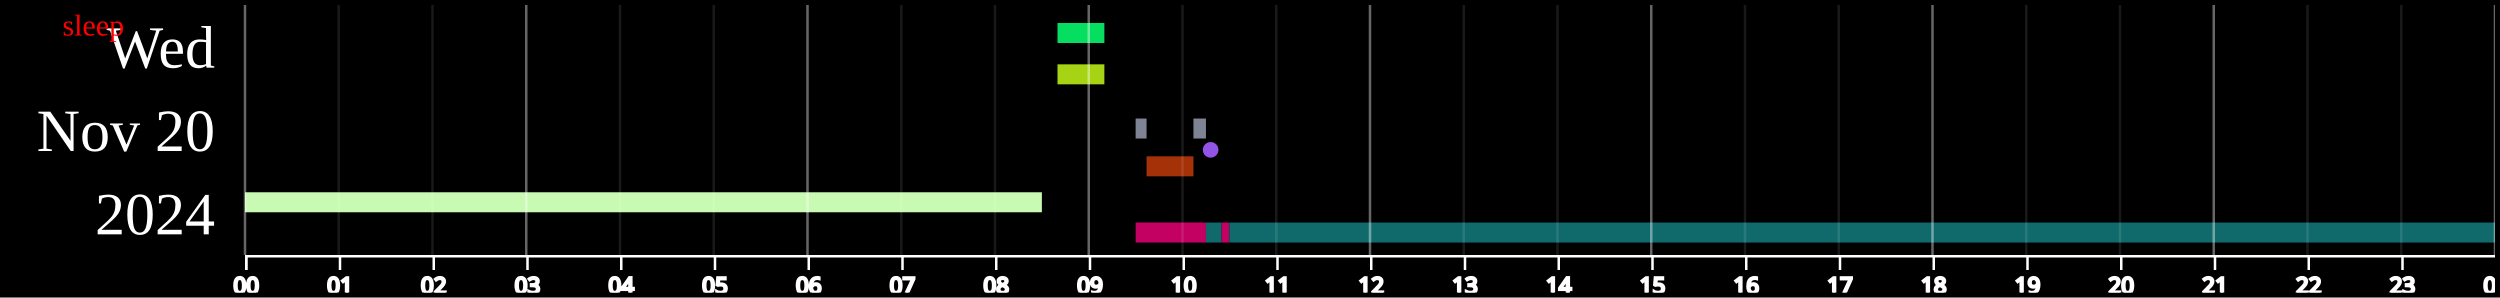
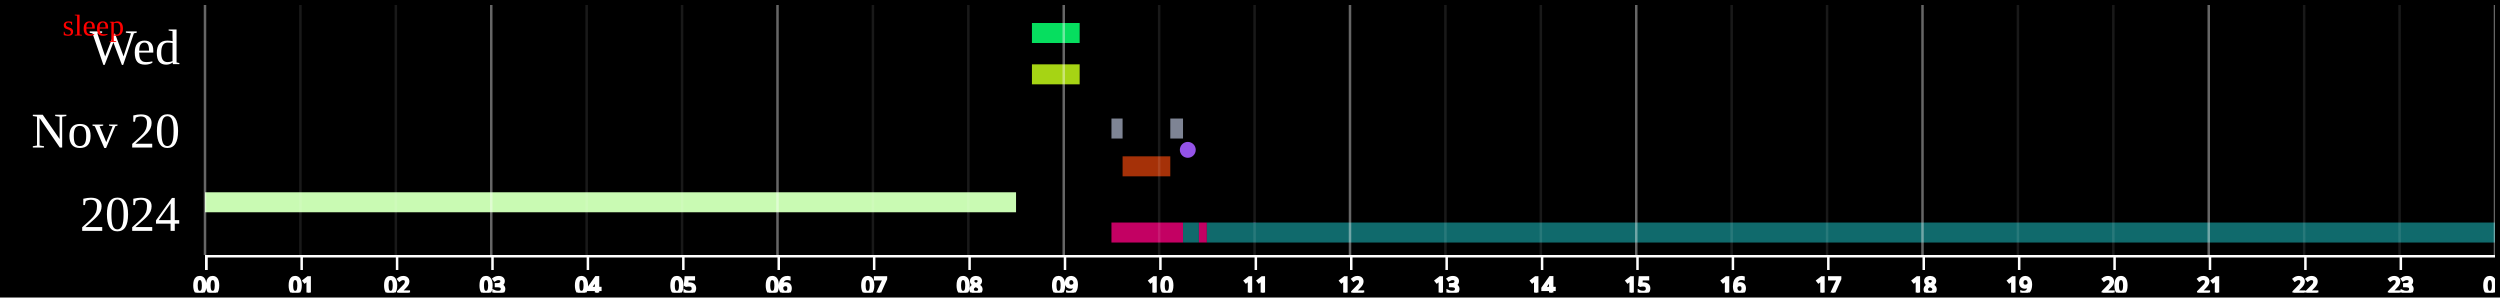
<svg xmlns="http://www.w3.org/2000/svg" height="119" width="1000">
  <defs>
    <symbol id="warning-icon">
      <svg fill="#ff0000" viewBox="0 0 24 24" id="warning-alt" data-name="Flat Line" class="icon flat-line">
        <path id="secondary" d="M10.25,4.19,2.63,18a2,2,0,0,0,1.75,3H19.62a2,2,0,0,0,1.75-3L13.75,4.19A2,2,0,0,0,10.25,4.19Z" style="fill: #ffff00; stroke-width: 2;" />
        <line id="primary-upstroke" x1="12.05" y1="17" x2="11.95" y2="17" style="fill: none; stroke: #ff0000; stroke-linecap: round; stroke-linejoin: round; stroke-width: 2.5;" />
        <path id="primary" d="M12,9v4M10.25,4.19,2.63,18a2,2,0,0,0,1.75,3H19.62a2,2,0,0,0,1.75-3L13.75,4.19A2,2,0,0,0,10.25,4.19Z" style="fill: none; stroke: #ff0000; stroke-linecap: round; stroke-linejoin: round; stroke-width: 2;" />
      </svg>
    </symbol>
  </defs>
  <rect fill="black" height="100%" width="100%" />
  <svg height="115" width="996" y="2" x="2" class="plot">
-     <g transform="translate(96, 0)">
+     <g transform="translate(80, 0)">
      <g transform="translate(0, 0)">
-         <text font-size="24" text-anchor="end" fill="white" dy="0.35em" y="16.667" x="-0.5em">
+         <text font-size="20" text-anchor="end" fill="white" dy="0.35em" y="16.667" x="-0.5em">
                    Wed
                </text>
-         <text font-size="24" text-anchor="end" fill="white" dy="0.35em" y="50" x="-0.5em">
+         <text font-size="20" text-anchor="end" fill="white" dy="0.35em" y="50" x="-0.5em">
                    Nov 20
                </text>
-         <text font-size="24" text-anchor="end" fill="white" dy="0.35em" y="83.333" x="-0.5em">
+         <text font-size="20" text-anchor="end" fill="white" dy="0.35em" y="83.333" x="-0.5em">
                    2024
                </text>
      </g>
    </g>
-     <svg x="96" height="100" width="900" class="dataArea">
+     <svg x="80" height="100" width="916" class="dataArea">
      <svg y="0" class="day 2024-11-20">
        <svg class="timechunk">
-           <svg height="8" width="900" y="7.21" x="0" preserveAspectRatio="none" viewBox="0 0 900 8" class="text">
-             <rect fill="#06de5f" height="100%" width="18.75" y="0" x="325" class="text fiction_book block" />
-           </svg>
-           <svg height="8" width="900" y="23.723" x="0" preserveAspectRatio="none" viewBox="0 0 900 8" class="project">
-             <rect fill="#a6d414" height="100%" width="18.75" y="0" x="325" class="project german block" />
-           </svg>
-           <svg height="8" width="900" y="45.421" x="0" preserveAspectRatio="none" viewBox="0 0 900 8" class="stretch">
-             <rect fill="#7e8494" height="100%" width="4.375" y="0" x="356.25" class="stretch true block" />
-             <rect fill="#7e8494" height="100%" width="5" y="0" x="379.375" class="stretch true block" />
-           </svg>
-           <svg height="8" width="900" y="53.941" x="0" preserveAspectRatio="none" viewBox="0 0 900 8" class="pushup">
-             <circle fill="#9453e7" r="3.125" cy="4" cx="386.25" class="pushup true point" />
-           </svg>
-           <svg height="8" width="900" y="60.528" x="0" preserveAspectRatio="none" viewBox="0 0 900 8" class="run">
-             <rect fill="#a53108" height="100%" width="18.75" y="0" x="360.625" class="run true block" />
-           </svg>
-           <svg height="8" width="900" y="74.898" x="0" preserveAspectRatio="none" viewBox="0 0 900 8" class="sleep">
-             <rect fill="#c9fab3" height="100%" width="318.75" y="0" x="0" class="sleep true block" />
-             <use field="sleep" class="sleep error" height="9.375" width="9.375" y="-0.688" x="314.063" href="#warning-icon" />
-           </svg>
-           <svg height="8" width="900" y="86.291" x="0" preserveAspectRatio="none" viewBox="0 0 900 8" class="caffeine">
-             <circle fill="#e724f8" r="3.125" cy="4" cx="412.5" class="caffeine true point" />
-           </svg>
-           <svg height="8" width="900" y="87.017" x="0" preserveAspectRatio="none" viewBox="0 0 900 8" class="environment">
-             <rect fill="#c30163" height="100%" width="28.125" y="0" x="356.25" class="environment outside block" />
-             <rect fill="#106a6c" height="100%" width="6.25" y="0" x="384.375" class="environment home block" />
-             <rect fill="#c30163" height="100%" width="3.125" y="0" x="390.625" class="environment outside block" />
-             <rect fill="#106a6c" height="100%" width="506.25" y="0" x="393.75" class="environment home block" />
+           <svg height="8" width="916" y="7.21" x="0" preserveAspectRatio="none" viewBox="0 0 916 8" class="text">
+             <rect fill="#06de5f" height="100%" width="19.083" y="0" x="330.778" class="text fiction_book block" />
+           </svg>
+           <svg height="8" width="916" y="23.723" x="0" preserveAspectRatio="none" viewBox="0 0 916 8" class="project">
+             <rect fill="#a6d414" height="100%" width="19.083" y="0" x="330.778" class="project german block" />
+           </svg>
+           <svg height="8" width="916" y="45.421" x="0" preserveAspectRatio="none" viewBox="0 0 916 8" class="stretch">
+             <rect fill="#7e8494" height="100%" width="4.453" y="0" x="362.583" class="stretch true block" />
+             <rect fill="#7e8494" height="100%" width="5.089" y="0" x="386.119" class="stretch true block" />
+           </svg>
+           <svg height="8" width="916" y="53.941" x="0" preserveAspectRatio="none" viewBox="0 0 916 8" class="pushup">
+             <circle fill="#9453e7" r="3.181" cy="4" cx="393.117" class="pushup true point" />
+           </svg>
+           <svg height="8" width="916" y="60.528" x="0" preserveAspectRatio="none" viewBox="0 0 916 8" class="run">
+             <rect fill="#a53108" height="100%" width="19.083" y="0" x="367.036" class="run true block" />
+           </svg>
+           <svg height="8" width="916" y="74.898" x="0" preserveAspectRatio="none" viewBox="0 0 916 8" class="sleep">
+             <rect fill="#c9fab3" height="100%" width="324.417" y="0" x="0" class="sleep true block" />
+             <use field="sleep" class="sleep error" height="9.542" width="9.542" y="-0.771" x="319.646" href="#warning-icon" />
+           </svg>
+           <svg height="8" width="916" y="86.291" x="0" preserveAspectRatio="none" viewBox="0 0 916 8" class="caffeine">
+             <circle fill="#e724f8" r="3.181" cy="4" cx="419.833" class="caffeine true point" />
+           </svg>
+           <svg height="8" width="916" y="87.017" x="0" preserveAspectRatio="none" viewBox="0 0 916 8" class="environment">
+             <rect fill="#c30163" height="100%" width="28.625" y="0" x="362.583" class="environment outside block" />
+             <rect fill="#106a6c" height="100%" width="6.361" y="0" x="391.208" class="environment home block" />
+             <rect fill="#c30163" height="100%" width="3.181" y="0" x="397.569" class="environment outside block" />
+             <rect fill="#106a6c" height="100%" width="515.25" y="0" x="400.75" class="environment home block" />
          </svg>
        </svg>
      </svg>
    </svg>
-     <g text-anchor="middle" font-family="sans-serif" font-size="10" fill="none" transform="translate(96, 100)">
-       <path d="M0.5,6V0.5H900.5V6" stroke="white" class="domain" />
+     <g text-anchor="middle" font-family="sans-serif" font-size="10" fill="none" transform="translate(80, 100)">
+       <path d="M0.5,6V0.5H916.5V6" stroke="white" class="domain" />
      <g transform="translate(0.5,0)" opacity="1" class="tick">
        <line y2="6" stroke="white" />
        <text style="font-size:9px" stroke="white" dy="0.71em" y="9" fill="white">
                    00
                </text>
      </g>
-       <g transform="translate(38,0)" opacity="1" class="tick">
+       <g transform="translate(38.66667,0)" opacity="1" class="tick">
        <line y2="6" stroke="white" />
        <text style="font-size:9px" stroke="white" dy="0.71em" y="9" fill="white">
                    01
                </text>
      </g>
-       <g transform="translate(75.5,0)" opacity="1" class="tick">
+       <g transform="translate(76.83333,0)" opacity="1" class="tick">
        <line y2="6" stroke="white" />
        <text style="font-size:9px" stroke="white" dy="0.71em" y="9" fill="white">
                    02
                </text>
      </g>
-       <g transform="translate(113,0)" opacity="1" class="tick">
+       <g transform="translate(115,0)" opacity="1" class="tick">
        <line y2="6" stroke="white" />
        <text style="font-size:9px" stroke="white" dy="0.71em" y="9" fill="white">
                    03
                </text>
      </g>
-       <g transform="translate(150.5,0)" opacity="1" class="tick">
+       <g transform="translate(153.1667,0)" opacity="1" class="tick">
        <line y2="6" stroke="white" />
        <text style="font-size:9px" stroke="white" dy="0.71em" y="9" fill="white">
                    04
                </text>
      </g>
-       <g transform="translate(188,0)" opacity="1" class="tick">
+       <g transform="translate(191.3333,0)" opacity="1" class="tick">
        <line y2="6" stroke="white" />
        <text style="font-size:9px" stroke="white" dy="0.71em" y="9" fill="white">
                    05
                </text>
      </g>
-       <g transform="translate(225.5,0)" opacity="1" class="tick">
+       <g transform="translate(229.5,0)" opacity="1" class="tick">
        <line y2="6" stroke="white" />
        <text style="font-size:9px" stroke="white" dy="0.71em" y="9" fill="white">
                    06
                </text>
      </g>
-       <g transform="translate(263,0)" opacity="1" class="tick">
+       <g transform="translate(267.6667,0)" opacity="1" class="tick">
        <line y2="6" stroke="white" />
        <text style="font-size:9px" stroke="white" dy="0.71em" y="9" fill="white">
                    07
                </text>
      </g>
-       <g transform="translate(300.5,0)" opacity="1" class="tick">
+       <g transform="translate(305.8333,0)" opacity="1" class="tick">
        <line y2="6" stroke="white" />
        <text style="font-size:9px" stroke="white" dy="0.71em" y="9" fill="white">
                    08
                </text>
      </g>
-       <g transform="translate(338,0)" opacity="1" class="tick">
+       <g transform="translate(344,0)" opacity="1" class="tick">
        <line y2="6" stroke="white" />
        <text style="font-size:9px" stroke="white" dy="0.71em" y="9" fill="white">
                    09
                </text>
      </g>
-       <g transform="translate(375.5,0)" opacity="1" class="tick">
+       <g transform="translate(382.1667,0)" opacity="1" class="tick">
        <line y2="6" stroke="white" />
        <text style="font-size:9px" stroke="white" dy="0.71em" y="9" fill="white">
                    10
                </text>
      </g>
-       <g transform="translate(413,0)" opacity="1" class="tick">
+       <g transform="translate(420.3333,0)" opacity="1" class="tick">
        <line y2="6" stroke="white" />
        <text style="font-size:9px" stroke="white" dy="0.71em" y="9" fill="white">
                    11
                </text>
      </g>
-       <g transform="translate(450.5,0)" opacity="1" class="tick">
+       <g transform="translate(458.5,0)" opacity="1" class="tick">
        <line y2="6" stroke="white" />
        <text style="font-size:9px" stroke="white" dy="0.71em" y="9" fill="white">
                    12
                </text>
      </g>
-       <g transform="translate(488,0)" opacity="1" class="tick">
+       <g transform="translate(496.6667,0)" opacity="1" class="tick">
        <line y2="6" stroke="white" />
        <text style="font-size:9px" stroke="white" dy="0.71em" y="9" fill="white">
                    13
                </text>
      </g>
-       <g transform="translate(525.5,0)" opacity="1" class="tick">
+       <g transform="translate(534.8333,0)" opacity="1" class="tick">
        <line y2="6" stroke="white" />
        <text style="font-size:9px" stroke="white" dy="0.71em" y="9" fill="white">
                    14
                </text>
      </g>
-       <g transform="translate(563,0)" opacity="1" class="tick">
+       <g transform="translate(573,0)" opacity="1" class="tick">
        <line y2="6" stroke="white" />
        <text style="font-size:9px" stroke="white" dy="0.71em" y="9" fill="white">
                    15
                </text>
      </g>
-       <g transform="translate(600.5,0)" opacity="1" class="tick">
+       <g transform="translate(611.1667,0)" opacity="1" class="tick">
        <line y2="6" stroke="white" />
        <text style="font-size:9px" stroke="white" dy="0.71em" y="9" fill="white">
                    16
                </text>
      </g>
-       <g transform="translate(638,0)" opacity="1" class="tick">
+       <g transform="translate(649.3333,0)" opacity="1" class="tick">
        <line y2="6" stroke="white" />
        <text style="font-size:9px" stroke="white" dy="0.71em" y="9" fill="white">
                    17
                </text>
      </g>
-       <g transform="translate(675.5,0)" opacity="1" class="tick">
+       <g transform="translate(687.5,0)" opacity="1" class="tick">
        <line y2="6" stroke="white" />
        <text style="font-size:9px" stroke="white" dy="0.71em" y="9" fill="white">
                    18
                </text>
      </g>
-       <g transform="translate(713,0)" opacity="1" class="tick">
+       <g transform="translate(725.6667,0)" opacity="1" class="tick">
        <line y2="6" stroke="white" />
        <text style="font-size:9px" stroke="white" dy="0.71em" y="9" fill="white">
                    19
                </text>
      </g>
-       <g transform="translate(750.5,0)" opacity="1" class="tick">
+       <g transform="translate(763.8333,0)" opacity="1" class="tick">
        <line y2="6" stroke="white" />
        <text style="font-size:9px" stroke="white" dy="0.71em" y="9" fill="white">
                    20
                </text>
      </g>
-       <g transform="translate(788,0)" opacity="1" class="tick">
+       <g transform="translate(802,0)" opacity="1" class="tick">
        <line y2="6" stroke="white" />
        <text style="font-size:9px" stroke="white" dy="0.71em" y="9" fill="white">
                    21
                </text>
      </g>
-       <g transform="translate(825.5,0)" opacity="1" class="tick">
+       <g transform="translate(840.1667,0)" opacity="1" class="tick">
        <line y2="6" stroke="white" />
        <text style="font-size:9px" stroke="white" dy="0.71em" y="9" fill="white">
                    22
                </text>
      </g>
-       <g transform="translate(863,0)" opacity="1" class="tick">
+       <g transform="translate(878.3333,0)" opacity="1" class="tick">
        <line y2="6" stroke="white" />
        <text style="font-size:9px" stroke="white" dy="0.71em" y="9" fill="white">
                    23
                </text>
      </g>
-       <g transform="translate(900.5,0)" opacity="1" class="tick">
+       <g transform="translate(916.5,0)" opacity="1" class="tick">
        <line y2="6" stroke="white" />
        <text style="font-size:9px" stroke="white" dy="0.71em" y="9" fill="white">
                    00
                </text>
      </g>
    </g>
-     <g transform="translate(96, 0)">
+     <g transform="translate(80, 0)">
      <line stroke-opacity="0.4" stroke="white" y2="100" y1="0" x2="0" x1="0" class="gridline" />
-       <line stroke-opacity="0.1" stroke="white" y2="100" y1="0" x2="37.5" x1="37.5" class="gridline" />
-       <line stroke-opacity="0.1" stroke="white" y2="100" y1="0" x2="75" x1="75" class="gridline" />
-       <line stroke-opacity="0.4" stroke="white" y2="100" y1="0" x2="112.5" x1="112.5" class="gridline" />
-       <line stroke-opacity="0.1" stroke="white" y2="100" y1="0" x2="150" x1="150" class="gridline" />
-       <line stroke-opacity="0.1" stroke="white" y2="100" y1="0" x2="187.5" x1="187.5" class="gridline" />
-       <line stroke-opacity="0.4" stroke="white" y2="100" y1="0" x2="225" x1="225" class="gridline" />
-       <line stroke-opacity="0.1" stroke="white" y2="100" y1="0" x2="262.5" x1="262.5" class="gridline" />
-       <line stroke-opacity="0.1" stroke="white" y2="100" y1="0" x2="300" x1="300" class="gridline" />
-       <line stroke-opacity="0.4" stroke="white" y2="100" y1="0" x2="337.5" x1="337.5" class="gridline" />
-       <line stroke-opacity="0.1" stroke="white" y2="100" y1="0" x2="375" x1="375" class="gridline" />
-       <line stroke-opacity="0.1" stroke="white" y2="100" y1="0" x2="412.5" x1="412.5" class="gridline" />
-       <line stroke-opacity="0.4" stroke="white" y2="100" y1="0" x2="450" x1="450" class="gridline" />
-       <line stroke-opacity="0.1" stroke="white" y2="100" y1="0" x2="487.5" x1="487.5" class="gridline" />
-       <line stroke-opacity="0.1" stroke="white" y2="100" y1="0" x2="525" x1="525" class="gridline" />
-       <line stroke-opacity="0.4" stroke="white" y2="100" y1="0" x2="562.5" x1="562.5" class="gridline" />
-       <line stroke-opacity="0.1" stroke="white" y2="100" y1="0" x2="600" x1="600" class="gridline" />
-       <line stroke-opacity="0.1" stroke="white" y2="100" y1="0" x2="637.5" x1="637.5" class="gridline" />
-       <line stroke-opacity="0.4" stroke="white" y2="100" y1="0" x2="675" x1="675" class="gridline" />
-       <line stroke-opacity="0.1" stroke="white" y2="100" y1="0" x2="712.5" x1="712.5" class="gridline" />
-       <line stroke-opacity="0.1" stroke="white" y2="100" y1="0" x2="750" x1="750" class="gridline" />
-       <line stroke-opacity="0.4" stroke="white" y2="100" y1="0" x2="787.5" x1="787.5" class="gridline" />
-       <line stroke-opacity="0.1" stroke="white" y2="100" y1="0" x2="825" x1="825" class="gridline" />
-       <line stroke-opacity="0.1" stroke="white" y2="100" y1="0" x2="862.5" x1="862.5" class="gridline" />
-       <line stroke-opacity="0.4" stroke="white" y2="100" y1="0" x2="900" x1="900" class="gridline" />
+       <line stroke-opacity="0.1" stroke="white" y2="100" y1="0" x2="38.167" x1="38.167" class="gridline" />
+       <line stroke-opacity="0.1" stroke="white" y2="100" y1="0" x2="76.333" x1="76.333" class="gridline" />
+       <line stroke-opacity="0.4" stroke="white" y2="100" y1="0" x2="114.5" x1="114.5" class="gridline" />
+       <line stroke-opacity="0.1" stroke="white" y2="100" y1="0" x2="152.667" x1="152.667" class="gridline" />
+       <line stroke-opacity="0.1" stroke="white" y2="100" y1="0" x2="190.833" x1="190.833" class="gridline" />
+       <line stroke-opacity="0.4" stroke="white" y2="100" y1="0" x2="229" x1="229" class="gridline" />
+       <line stroke-opacity="0.1" stroke="white" y2="100" y1="0" x2="267.167" x1="267.167" class="gridline" />
+       <line stroke-opacity="0.1" stroke="white" y2="100" y1="0" x2="305.333" x1="305.333" class="gridline" />
+       <line stroke-opacity="0.4" stroke="white" y2="100" y1="0" x2="343.5" x1="343.5" class="gridline" />
+       <line stroke-opacity="0.1" stroke="white" y2="100" y1="0" x2="381.667" x1="381.667" class="gridline" />
+       <line stroke-opacity="0.1" stroke="white" y2="100" y1="0" x2="419.833" x1="419.833" class="gridline" />
+       <line stroke-opacity="0.4" stroke="white" y2="100" y1="0" x2="458" x1="458" class="gridline" />
+       <line stroke-opacity="0.1" stroke="white" y2="100" y1="0" x2="496.167" x1="496.167" class="gridline" />
+       <line stroke-opacity="0.1" stroke="white" y2="100" y1="0" x2="534.333" x1="534.333" class="gridline" />
+       <line stroke-opacity="0.4" stroke="white" y2="100" y1="0" x2="572.5" x1="572.5" class="gridline" />
+       <line stroke-opacity="0.1" stroke="white" y2="100" y1="0" x2="610.667" x1="610.667" class="gridline" />
+       <line stroke-opacity="0.1" stroke="white" y2="100" y1="0" x2="648.833" x1="648.833" class="gridline" />
+       <line stroke-opacity="0.4" stroke="white" y2="100" y1="0" x2="687" x1="687" class="gridline" />
+       <line stroke-opacity="0.1" stroke="white" y2="100" y1="0" x2="725.167" x1="725.167" class="gridline" />
+       <line stroke-opacity="0.1" stroke="white" y2="100" y1="0" x2="763.333" x1="763.333" class="gridline" />
+       <line stroke-opacity="0.4" stroke="white" y2="100" y1="0" x2="801.5" x1="801.5" class="gridline" />
+       <line stroke-opacity="0.1" stroke="white" y2="100" y1="0" x2="839.667" x1="839.667" class="gridline" />
+       <line stroke-opacity="0.1" stroke="white" y2="100" y1="0" x2="877.833" x1="877.833" class="gridline" />
+       <line stroke-opacity="0.4" stroke="white" y2="100" y1="0" x2="916" x1="916" class="gridline" />
    </g>
  </svg>
  <use height="20" width="20" y="0" x="0" href="#warning-icon" />
  <text text-anchor="start" fill="red" dy="0.35em" y="10" x="25">
        sleep
    </text>
</svg>
